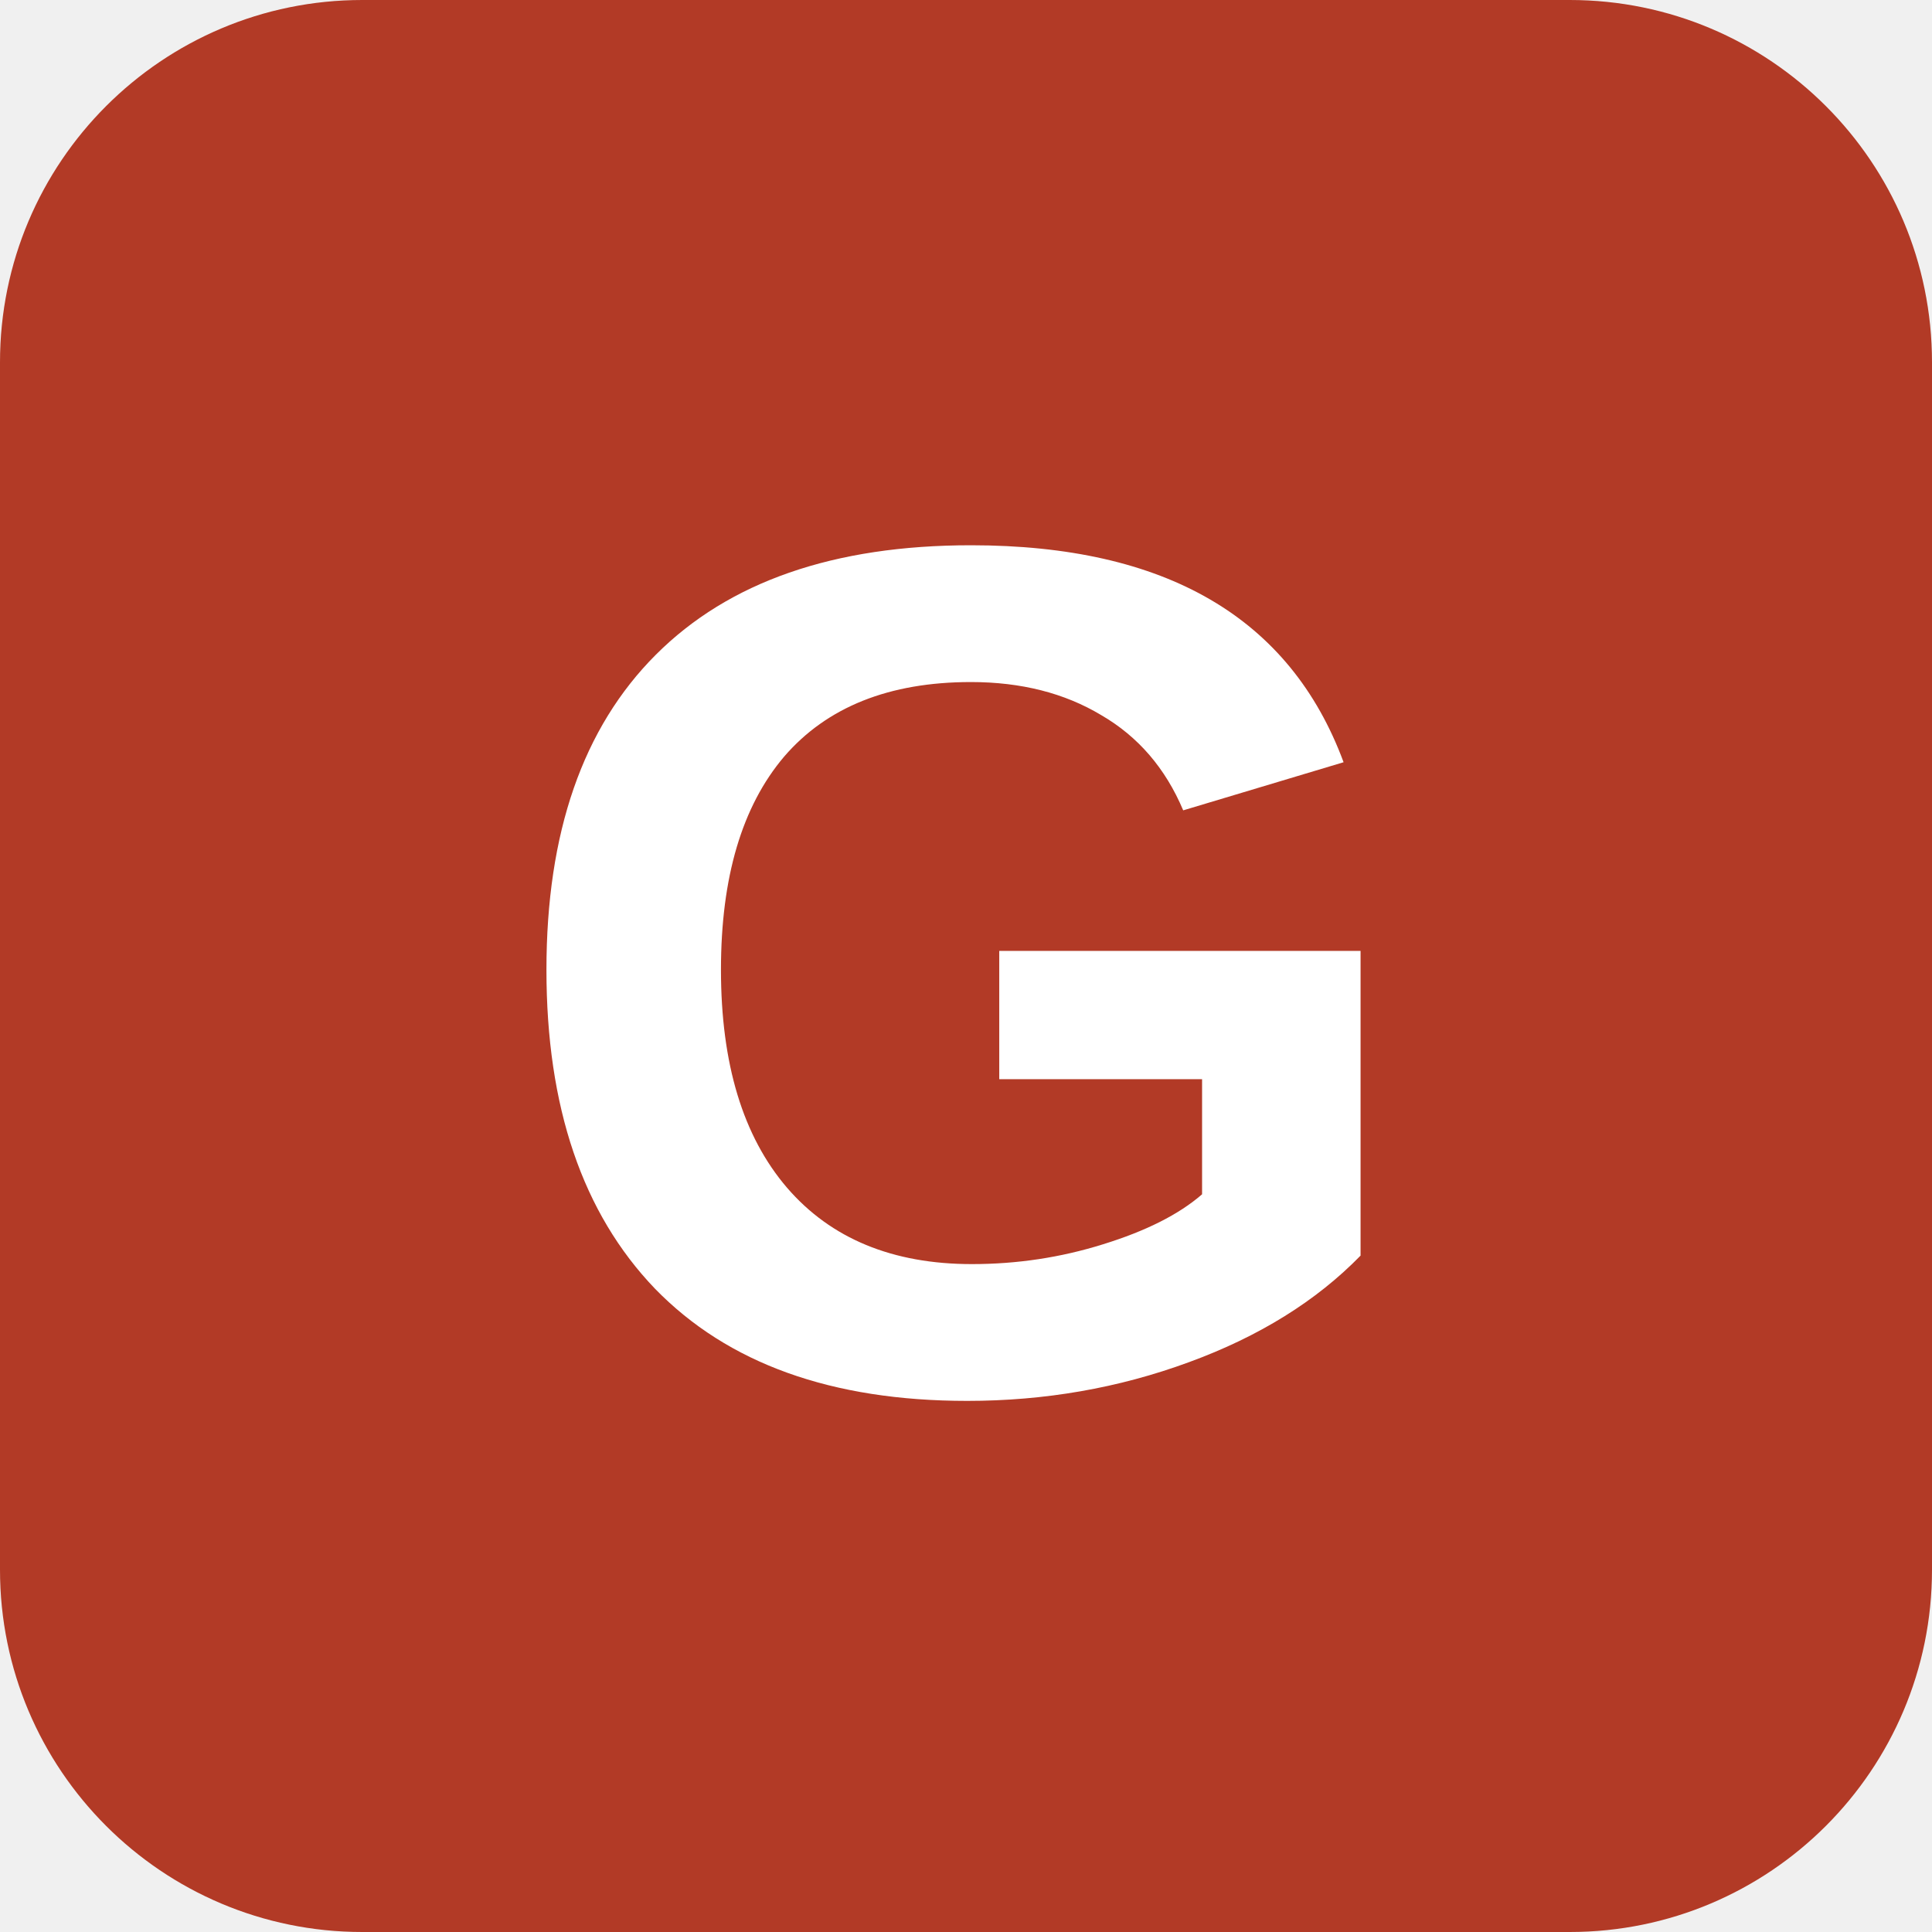
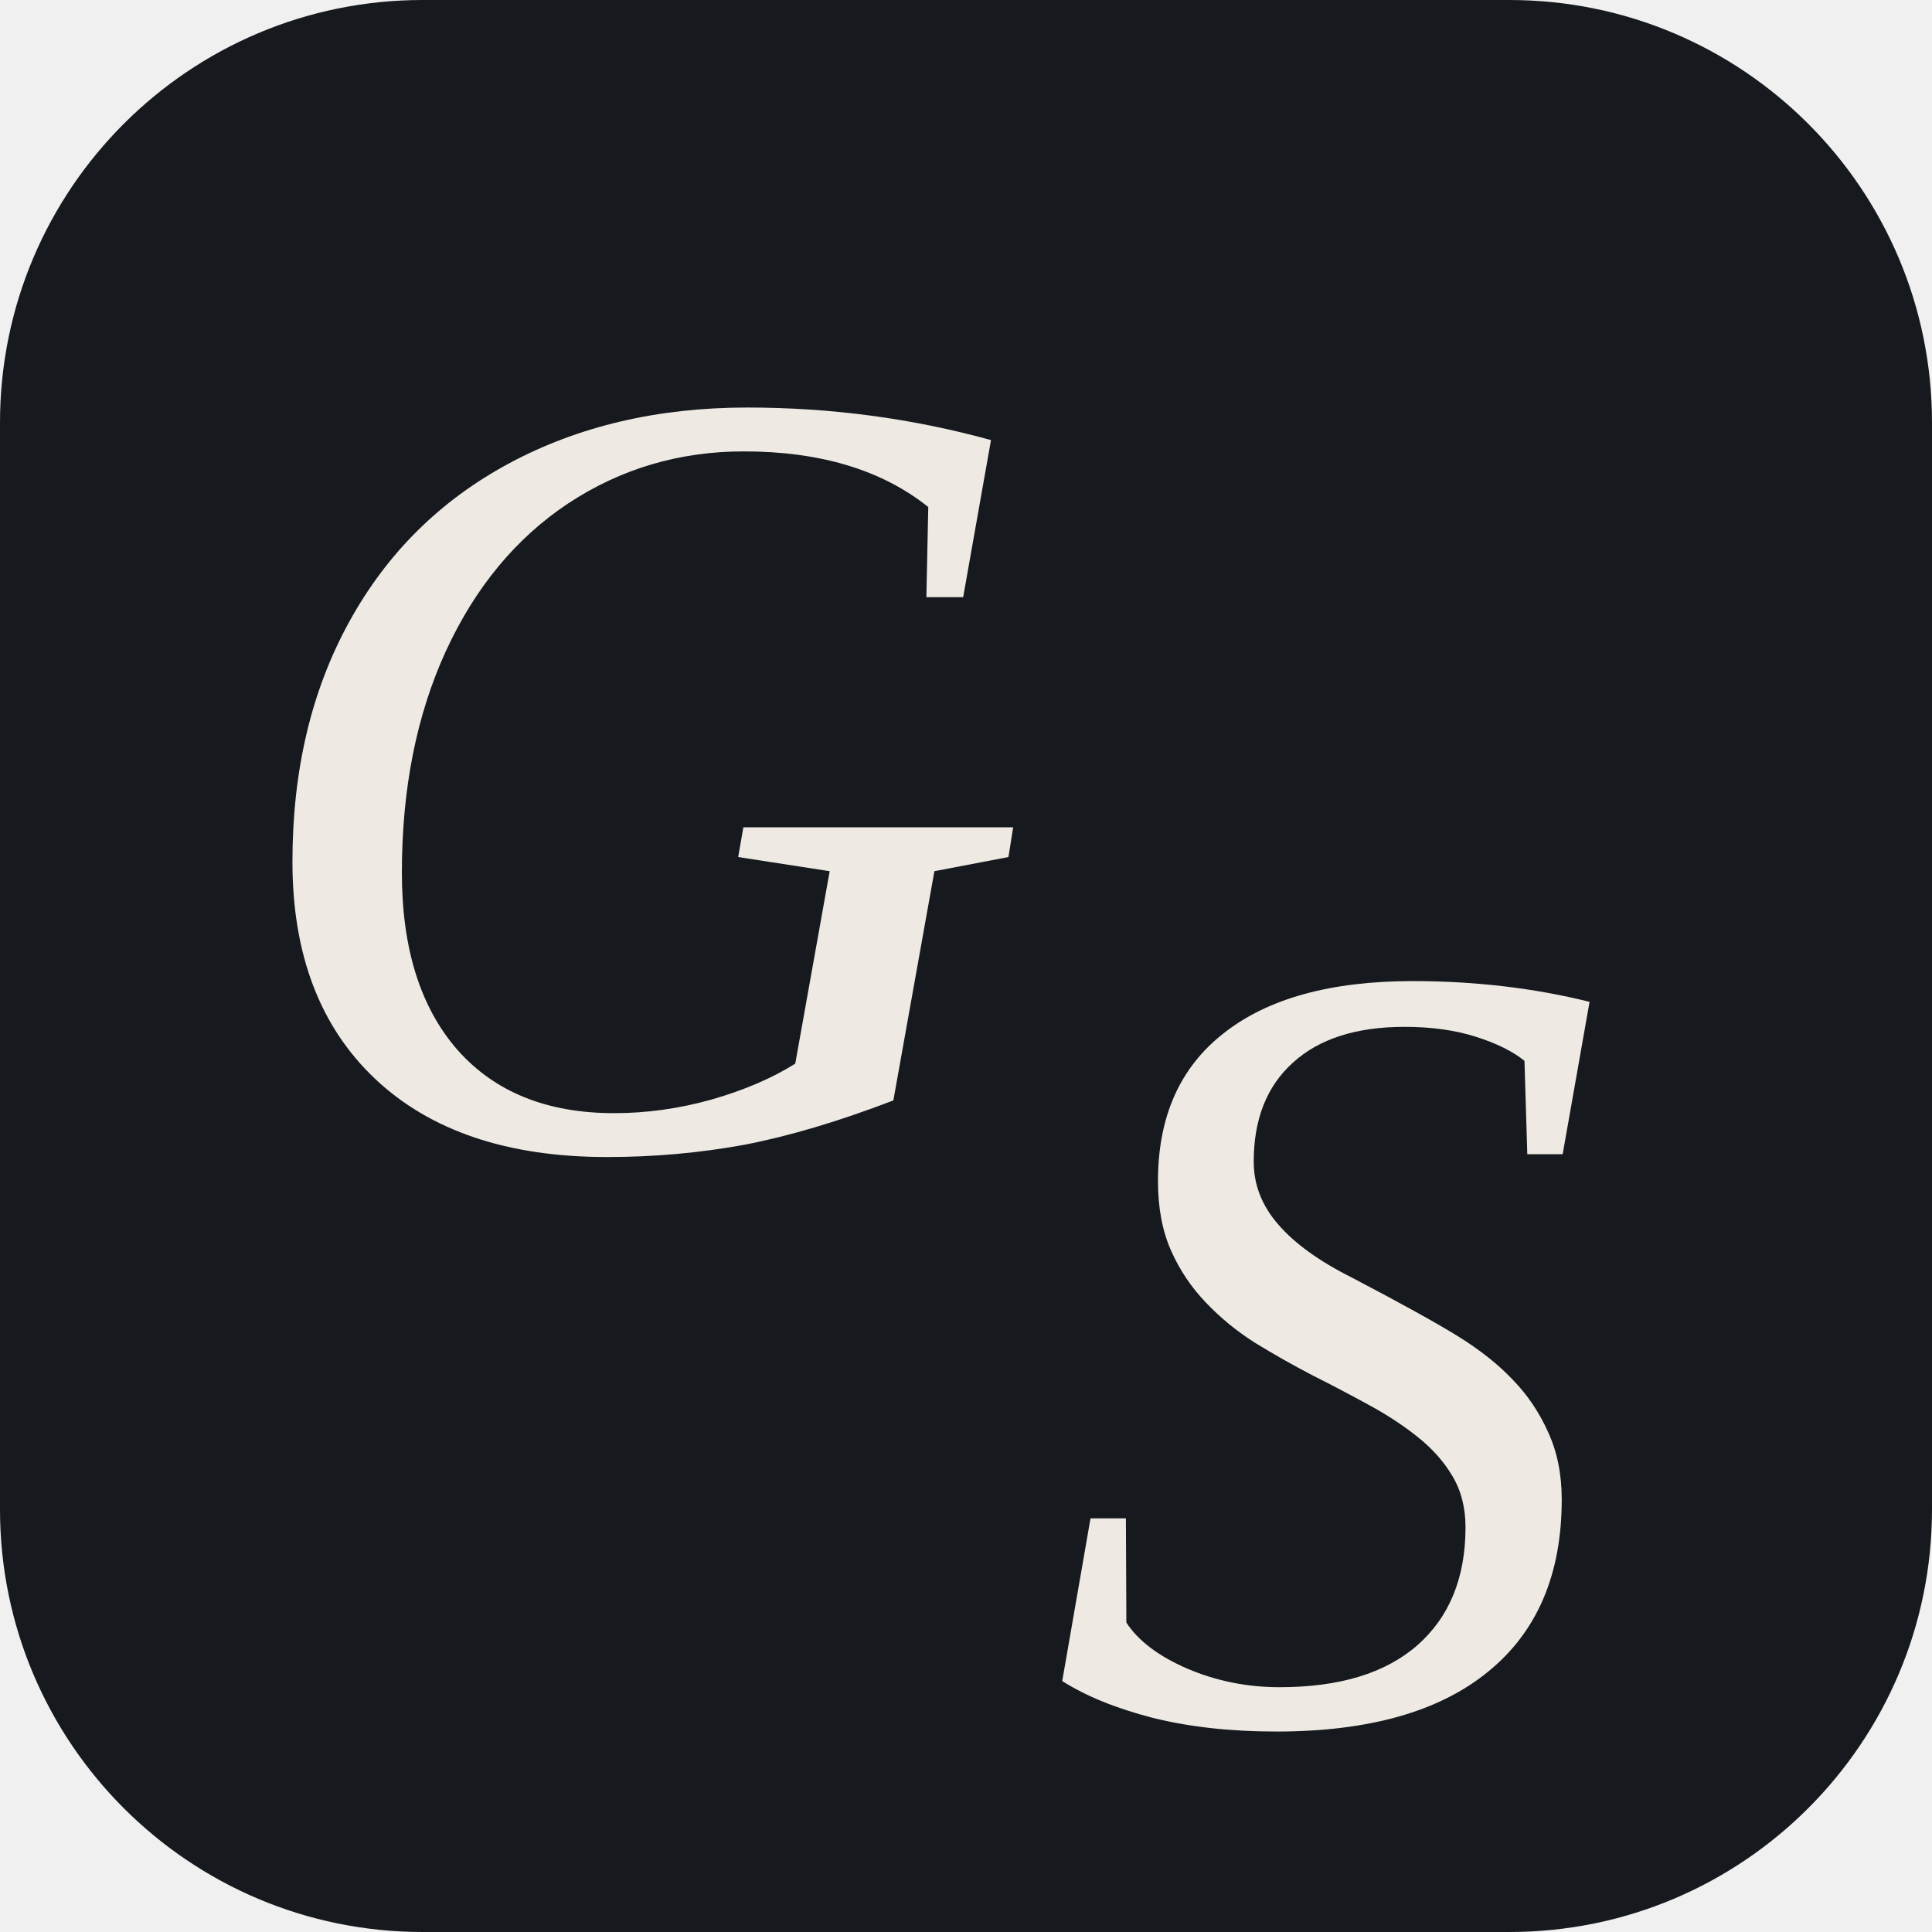
- <svg xmlns="http://www.w3.org/2000/svg" viewBox="0 0 32 32">
-   <rect width="32" height="32" rx="6" fill="#B23A26" />
-   <text x="16" y="23" text-anchor="middle" font-family="Arial, Helvetica, sans-serif" font-weight="900" font-size="20" fill="#fff">G</text>
+ <svg xmlns="http://www.w3.org/2000/svg" viewBox="0 0 64 64">
+   <rect width="64" height="64" rx="14" fill="#16191D" />
+   <text x="21" y="38" text-anchor="middle" font-family="Georgia, 'Times New Roman', serif" font-style="italic" font-size="37" fill="#EEEAE3">G</text>
+   <text x="44" y="57" text-anchor="middle" font-family="Georgia, 'Times New Roman', serif" font-style="italic" font-size="37" fill="#EEEAE3">S</text>
</svg>
